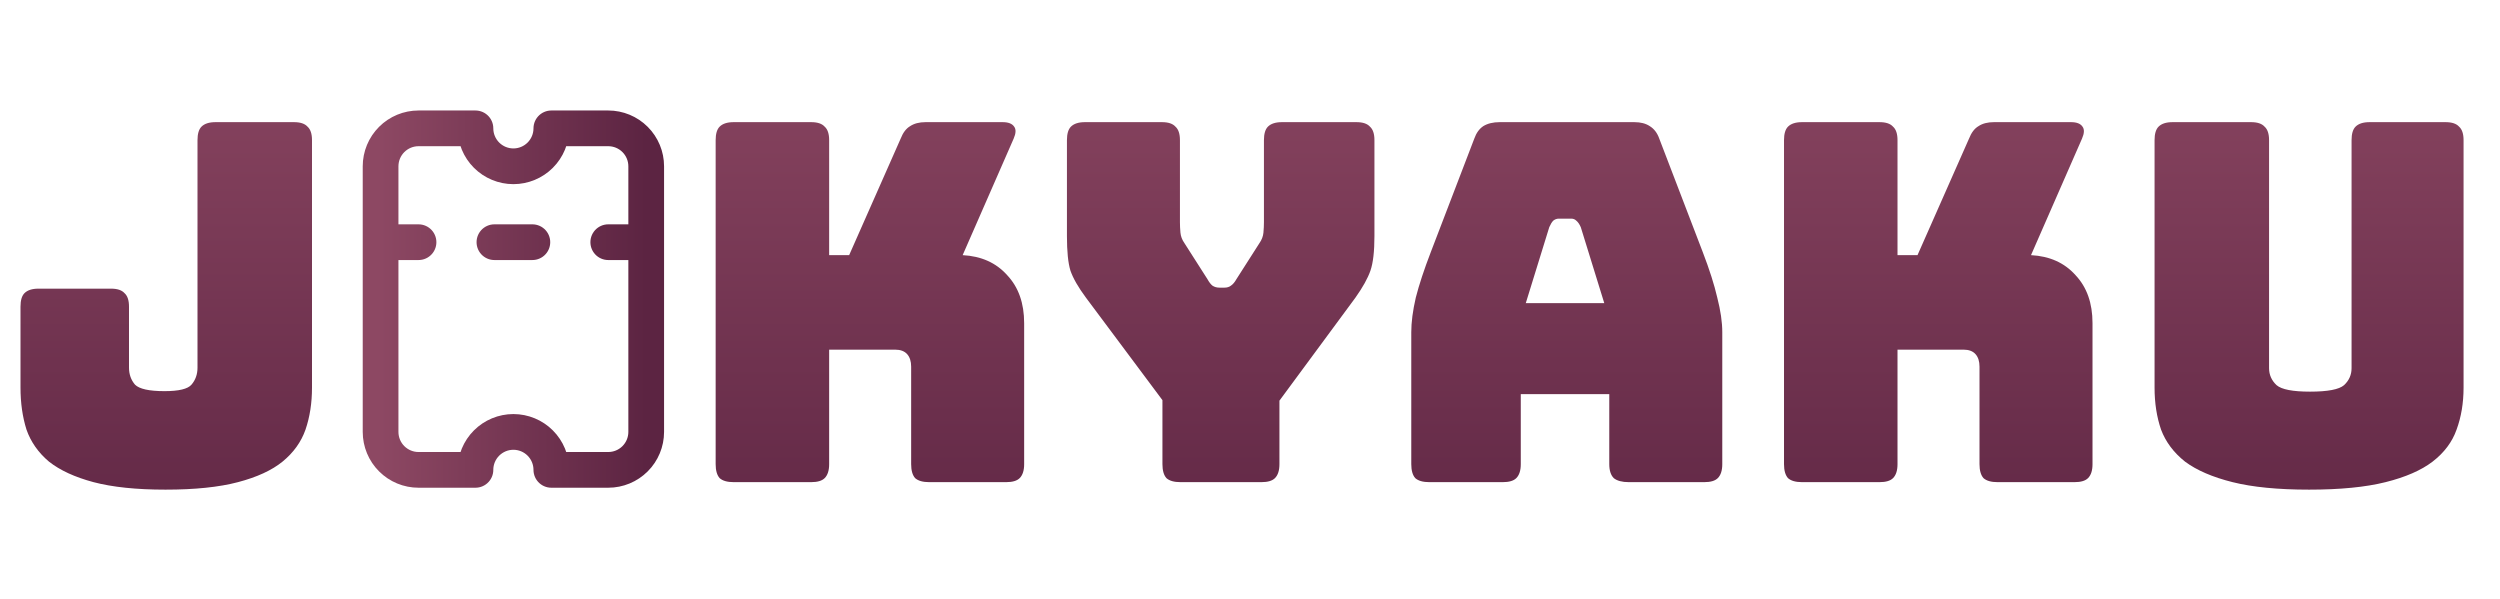
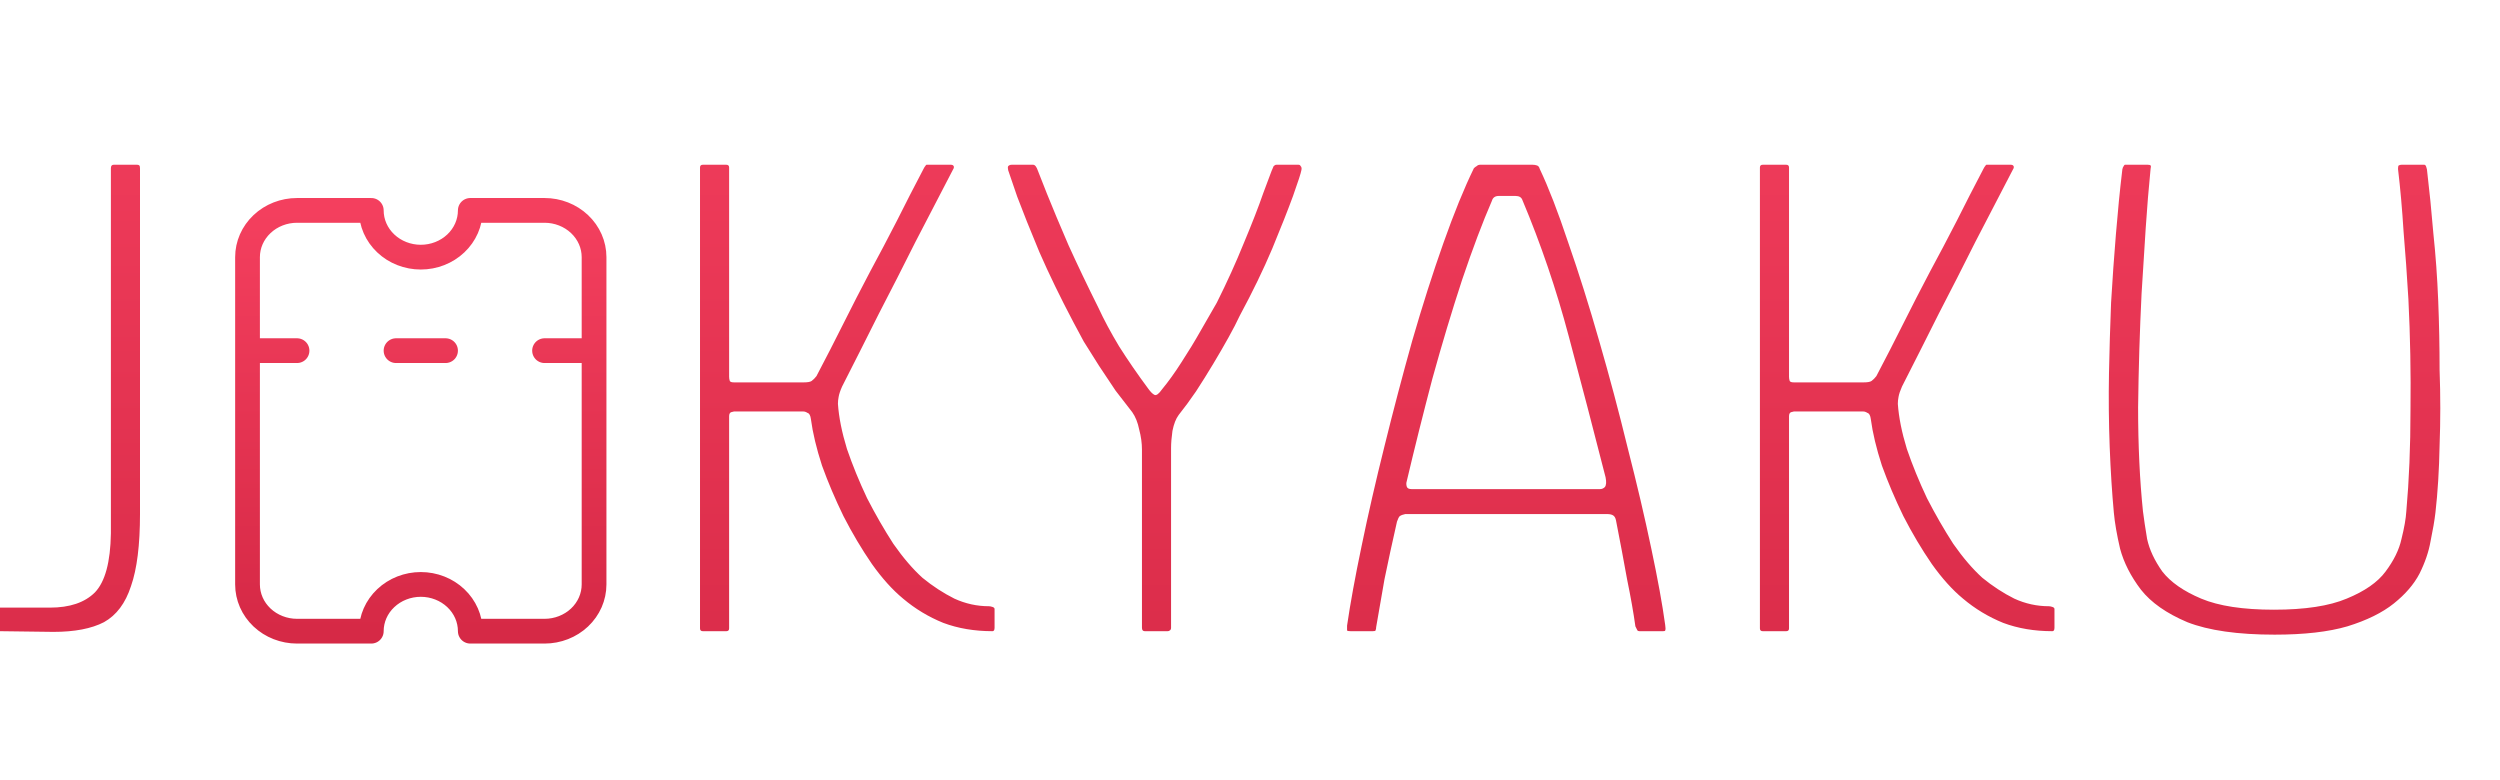
- <svg xmlns="http://www.w3.org/2000/svg" width="280" height="67" viewBox="0 0 280 67" fill="none">
-   <path d="M34.944 43.416C34.944 45.133 34.701 46.701 34.216 48.12C33.731 49.501 32.872 50.696 31.64 51.704C30.445 52.675 28.784 53.44 26.656 54C24.528 54.56 21.821 54.84 18.536 54.84C15.288 54.84 12.6 54.56 10.472 54C8.381 53.44 6.72 52.675 5.488 51.704C4.293 50.696 3.453 49.501 2.968 48.12C2.52 46.701 2.296 45.133 2.296 43.416V34.344C2.296 33.635 2.445 33.131 2.744 32.832C3.08 32.496 3.603 32.328 4.312 32.328H12.432C13.141 32.328 13.645 32.496 13.944 32.832C14.28 33.131 14.448 33.635 14.448 34.344V41.176C14.448 41.923 14.672 42.557 15.12 43.08C15.605 43.565 16.707 43.808 18.424 43.808C20.029 43.808 21.037 43.565 21.448 43.08C21.896 42.557 22.12 41.923 22.12 41.176V15.696C22.12 14.987 22.269 14.483 22.568 14.184C22.904 13.848 23.427 13.68 24.136 13.68H32.928C33.637 13.68 34.141 13.848 34.44 14.184C34.776 14.483 34.944 14.987 34.944 15.696V43.416ZM90.849 54H82.169C81.46 54 80.937 53.851 80.601 53.552C80.302 53.216 80.153 52.693 80.153 51.984V15.696C80.153 14.987 80.302 14.483 80.601 14.184C80.937 13.848 81.46 13.68 82.169 13.68H90.849C91.558 13.68 92.062 13.848 92.361 14.184C92.697 14.483 92.865 14.987 92.865 15.696V28.576H95.105L100.873 15.528C101.134 14.856 101.489 14.389 101.937 14.128C102.385 13.829 102.964 13.68 103.673 13.68H112.297C112.932 13.68 113.361 13.848 113.585 14.184C113.809 14.483 113.79 14.931 113.529 15.528L107.817 28.576C109.908 28.688 111.569 29.435 112.801 30.816C114.07 32.16 114.705 33.952 114.705 36.192V51.984C114.705 52.693 114.537 53.216 114.201 53.552C113.902 53.851 113.398 54 112.689 54H104.065C103.356 54 102.833 53.851 102.497 53.552C102.198 53.216 102.049 52.693 102.049 51.984V41.064C102.049 40.467 101.9 40 101.601 39.664C101.302 39.328 100.854 39.16 100.257 39.16H92.865V51.984C92.865 52.693 92.697 53.216 92.361 53.552C92.062 53.851 91.558 54 90.849 54ZM141.281 54H132.209C131.499 54 130.977 53.851 130.641 53.552C130.342 53.216 130.193 52.693 130.193 51.984V44.816L121.625 33.336C120.766 32.179 120.187 31.171 119.889 30.312C119.627 29.453 119.497 28.165 119.497 26.448V15.696C119.497 14.987 119.646 14.483 119.945 14.184C120.281 13.848 120.803 13.68 121.513 13.68H130.137C130.846 13.68 131.35 13.848 131.649 14.184C131.985 14.483 132.153 14.987 132.153 15.696V24.88C132.153 25.253 132.171 25.645 132.209 26.056C132.246 26.467 132.395 26.859 132.657 27.232L135.233 31.264C135.419 31.6 135.606 31.843 135.793 31.992C136.017 32.141 136.278 32.216 136.577 32.216H137.137C137.435 32.216 137.678 32.141 137.865 31.992C138.089 31.843 138.294 31.6 138.481 31.264L141.057 27.232C141.318 26.859 141.467 26.467 141.505 26.056C141.542 25.645 141.561 25.253 141.561 24.88V15.696C141.561 14.987 141.71 14.483 142.009 14.184C142.345 13.848 142.867 13.68 143.577 13.68H151.921C152.63 13.68 153.134 13.848 153.433 14.184C153.769 14.483 153.937 14.987 153.937 15.696V26.448C153.937 28.165 153.787 29.453 153.489 30.312C153.19 31.171 152.63 32.179 151.809 33.336L143.297 44.872V51.984C143.297 52.693 143.129 53.216 142.793 53.552C142.494 53.851 141.99 54 141.281 54ZM173.519 25.44L170.887 33.952H179.679L177.047 25.44C176.898 25.104 176.73 24.861 176.543 24.712C176.394 24.563 176.207 24.488 175.983 24.488H174.583C174.359 24.488 174.154 24.563 173.967 24.712C173.818 24.861 173.668 25.104 173.519 25.44ZM170.327 51.984C170.327 52.693 170.159 53.216 169.823 53.552C169.524 53.851 169.02 54 168.311 54H160.079C159.37 54 158.847 53.851 158.511 53.552C158.212 53.216 158.063 52.693 158.063 51.984V37.2C158.063 36.08 158.231 34.792 158.567 33.336C158.94 31.88 159.5 30.181 160.247 28.24L165.119 15.528C165.343 14.893 165.679 14.427 166.127 14.128C166.612 13.829 167.228 13.68 167.975 13.68H183.039C183.748 13.68 184.327 13.829 184.775 14.128C185.26 14.427 185.615 14.893 185.839 15.528L190.711 28.24C191.458 30.181 191.999 31.88 192.335 33.336C192.708 34.792 192.895 36.08 192.895 37.2V51.984C192.895 52.693 192.727 53.216 192.391 53.552C192.092 53.851 191.588 54 190.879 54H182.423C181.676 54 181.116 53.851 180.743 53.552C180.407 53.216 180.239 52.693 180.239 51.984V44.144H170.327V51.984ZM210.505 54H201.825C201.116 54 200.593 53.851 200.257 53.552C199.959 53.216 199.809 52.693 199.809 51.984V15.696C199.809 14.987 199.959 14.483 200.257 14.184C200.593 13.848 201.116 13.68 201.825 13.68H210.505C211.215 13.68 211.719 13.848 212.017 14.184C212.353 14.483 212.521 14.987 212.521 15.696V28.576H214.761L220.529 15.528C220.791 14.856 221.145 14.389 221.593 14.128C222.041 13.829 222.62 13.68 223.329 13.68H231.953C232.588 13.68 233.017 13.848 233.241 14.184C233.465 14.483 233.447 14.931 233.185 15.528L227.473 28.576C229.564 28.688 231.225 29.435 232.457 30.816C233.727 32.16 234.361 33.952 234.361 36.192V51.984C234.361 52.693 234.193 53.216 233.857 53.552C233.559 53.851 233.055 54 232.345 54H223.721C223.012 54 222.489 53.851 222.153 53.552C221.855 53.216 221.705 52.693 221.705 51.984V41.064C221.705 40.467 221.556 40 221.257 39.664C220.959 39.328 220.511 39.16 219.913 39.16H212.521V51.984C212.521 52.693 212.353 53.216 212.017 53.552C211.719 53.851 211.215 54 210.505 54ZM275.919 43.416C275.919 45.133 275.657 46.701 275.135 48.12C274.649 49.501 273.753 50.696 272.447 51.704C271.177 52.675 269.423 53.44 267.183 54C264.943 54.56 262.087 54.84 258.615 54.84C255.143 54.84 252.287 54.56 250.047 54C247.807 53.44 246.033 52.675 244.727 51.704C243.457 50.696 242.561 49.501 242.039 48.12C241.553 46.701 241.311 45.133 241.311 43.416V15.696C241.311 14.987 241.46 14.483 241.759 14.184C242.095 13.848 242.617 13.68 243.327 13.68H252.119C252.828 13.68 253.332 13.848 253.631 14.184C253.967 14.483 254.135 14.987 254.135 15.696V41.232C254.135 41.979 254.415 42.613 254.975 43.136C255.535 43.621 256.785 43.864 258.727 43.864C260.705 43.864 261.975 43.621 262.535 43.136C263.095 42.613 263.375 41.979 263.375 41.232V15.696C263.375 14.987 263.524 14.483 263.823 14.184C264.159 13.848 264.681 13.68 265.391 13.68H273.903C274.612 13.68 275.116 13.848 275.415 14.184C275.751 14.483 275.919 14.987 275.919 15.696V43.416Z" fill="url(#paint0_linear_6_39)" />
-   <path d="M42.625 27.125H46.875H42.625ZM55.375 27.125H59.625H55.375ZM68.125 27.125L72.375 27.125L68.125 27.125ZM42.625 48.375C42.625 49.502 43.073 50.583 43.87 51.38C44.667 52.177 45.748 52.625 46.875 52.625H53.25C53.25 51.498 53.698 50.417 54.495 49.62C55.292 48.823 56.373 48.375 57.5 48.375C58.627 48.375 59.708 48.823 60.505 49.62C61.302 50.417 61.75 51.498 61.75 52.625H68.125C69.252 52.625 70.333 52.177 71.13 51.38C71.927 50.583 72.375 49.502 72.375 48.375V18.625C72.375 17.498 71.927 16.417 71.13 15.62C70.333 14.823 69.252 14.375 68.125 14.375H61.75C61.75 15.502 61.302 16.583 60.505 17.38C59.708 18.177 58.627 18.625 57.5 18.625C56.373 18.625 55.292 18.177 54.495 17.38C53.698 16.583 53.25 15.502 53.25 14.375H46.875C45.748 14.375 44.667 14.823 43.87 15.62C43.073 16.417 42.625 17.498 42.625 18.625V48.375Z" stroke="url(#paint1_linear_6_39)" stroke-width="4" stroke-linecap="round" stroke-linejoin="round" />
+ <svg xmlns="http://www.w3.org/2000/svg" width="202" height="63" viewBox="0 0 202 63" fill="none">
+   <path d="M11.312 41.536C11.312 44.037 11.069 45.979 10.584 47.36C10.136 48.741 9.408 49.712 8.4 50.272C7.392 50.795 6.029 51.056 4.312 51.056L0 51C-0.149 51 -0.261 50.981 -0.336 50.944C-0.411 50.907 -0.448 50.832 -0.448 50.72V49.432C-0.448 49.208 -0.299 49.096 0 49.096C0.635 49.096 1.307 49.096 2.016 49.096C2.725 49.096 3.397 49.096 4.032 49.096C5.637 49.096 6.851 48.685 7.672 47.864C8.493 47.005 8.923 45.419 8.96 43.104V13.592C8.96 13.405 9.035 13.312 9.184 13.312H11.088C11.163 13.312 11.219 13.331 11.256 13.368C11.293 13.405 11.312 13.48 11.312 13.592V41.536ZM56.785 51C56.636 51 56.561 50.925 56.561 50.776C56.561 44.541 56.561 38.325 56.561 32.128C56.561 25.931 56.561 19.733 56.561 13.536C56.561 13.387 56.636 13.312 56.785 13.312C56.897 13.312 57.028 13.312 57.177 13.312C57.326 13.312 57.494 13.312 57.681 13.312C57.905 13.312 58.092 13.312 58.241 13.312C58.428 13.312 58.577 13.312 58.689 13.312C58.838 13.312 58.913 13.387 58.913 13.536C58.913 14.955 58.913 16.373 58.913 17.792C58.913 19.173 58.913 20.573 58.913 21.992C58.913 23.373 58.913 24.773 58.913 26.192C58.913 27.611 58.913 29.029 58.913 30.448C58.913 30.56 58.931 30.672 58.969 30.784C59.006 30.859 59.118 30.896 59.305 30.896H64.961C65.26 30.896 65.465 30.859 65.577 30.784C65.726 30.672 65.857 30.541 65.969 30.392C66.716 28.973 67.444 27.555 68.153 26.136C68.862 24.717 69.572 23.336 70.281 21.992C71.028 20.611 71.755 19.229 72.465 17.848C73.174 16.429 73.902 15.011 74.649 13.592C74.686 13.517 74.724 13.461 74.761 13.424C74.798 13.349 74.835 13.312 74.873 13.312C74.985 13.312 75.134 13.312 75.321 13.312C75.507 13.312 75.675 13.312 75.825 13.312C76.011 13.312 76.198 13.312 76.385 13.312C76.572 13.312 76.721 13.312 76.833 13.312C76.945 13.312 77.019 13.349 77.057 13.424C77.094 13.499 77.076 13.592 77.001 13.704C75.993 15.645 74.985 17.587 73.977 19.528C73.006 21.469 72.017 23.411 71.009 25.352C70.038 27.293 69.049 29.253 68.041 31.232C67.891 31.568 67.798 31.848 67.761 32.072C67.724 32.259 67.705 32.445 67.705 32.632C67.779 33.715 68.022 34.928 68.433 36.272C68.881 37.579 69.422 38.904 70.057 40.248C70.729 41.555 71.438 42.787 72.185 43.944C72.969 45.064 73.753 45.979 74.537 46.688C75.358 47.36 76.217 47.92 77.113 48.368C78.009 48.779 78.942 48.984 79.913 48.984C79.987 48.984 80.081 49.003 80.193 49.04C80.305 49.077 80.361 49.133 80.361 49.208V50.72C80.361 50.907 80.305 51 80.193 51C78.737 51 77.412 50.776 76.217 50.328C75.022 49.843 73.939 49.189 72.969 48.368C72.11 47.659 71.27 46.725 70.449 45.568C69.627 44.373 68.862 43.085 68.153 41.704C67.481 40.323 66.902 38.96 66.417 37.616C65.969 36.235 65.67 34.984 65.521 33.864C65.484 33.565 65.39 33.397 65.241 33.36C65.129 33.285 65.017 33.248 64.905 33.248C63.971 33.248 63.038 33.248 62.105 33.248C61.172 33.248 60.238 33.248 59.305 33.248C59.305 33.248 59.23 33.267 59.081 33.304C58.969 33.341 58.913 33.453 58.913 33.64C58.913 35.096 58.913 36.533 58.913 37.952C58.913 39.371 58.913 40.789 58.913 42.208C58.913 43.627 58.913 45.045 58.913 46.464C58.913 47.883 58.913 49.32 58.913 50.776C58.913 50.925 58.838 51 58.689 51C58.577 51 58.428 51 58.241 51C58.092 51 57.905 51 57.681 51C57.494 51 57.326 51 57.177 51C57.028 51 56.897 51 56.785 51ZM95.238 33.528C95.014 33.827 94.846 34.256 94.734 34.816C94.66 35.339 94.622 35.805 94.622 36.216V50.72C94.622 50.832 94.585 50.907 94.51 50.944C94.473 50.981 94.417 51 94.342 51H92.494C92.345 51 92.27 50.907 92.27 50.72V36.328C92.27 35.805 92.196 35.264 92.046 34.704C91.934 34.144 91.748 33.677 91.486 33.304C91.076 32.781 90.628 32.203 90.142 31.568C89.694 30.896 89.246 30.224 88.798 29.552C88.35 28.843 87.94 28.189 87.566 27.592C87.23 26.957 86.95 26.435 86.726 26.024C85.681 24.045 84.766 22.16 83.982 20.368C83.236 18.576 82.638 17.083 82.19 15.888C81.78 14.693 81.537 13.984 81.462 13.76C81.425 13.611 81.425 13.499 81.462 13.424C81.537 13.349 81.63 13.312 81.742 13.312H83.478C83.628 13.312 83.758 13.48 83.87 13.816C83.908 13.928 84.15 14.544 84.598 15.664C85.046 16.784 85.625 18.165 86.334 19.808C87.081 21.451 87.884 23.131 88.742 24.848C89.19 25.819 89.75 26.864 90.422 27.984C91.132 29.104 91.916 30.243 92.774 31.4C92.961 31.661 93.129 31.829 93.278 31.904C93.428 31.979 93.633 31.829 93.894 31.456C94.417 30.821 94.94 30.093 95.462 29.272C96.022 28.413 96.545 27.555 97.03 26.696C97.553 25.8 97.982 25.053 98.318 24.456C99.14 22.813 99.868 21.208 100.502 19.64C101.174 18.035 101.697 16.691 102.07 15.608C102.481 14.525 102.705 13.928 102.742 13.816C102.817 13.629 102.873 13.499 102.91 13.424C102.985 13.349 103.06 13.312 103.134 13.312H104.926C105.001 13.312 105.057 13.349 105.094 13.424C105.169 13.499 105.188 13.611 105.15 13.76C105.113 13.984 104.889 14.675 104.478 15.832C104.068 16.952 103.508 18.371 102.798 20.088C102.089 21.768 101.212 23.579 100.166 25.52C99.942 26.005 99.644 26.584 99.27 27.256C98.897 27.928 98.486 28.637 98.038 29.384C97.59 30.131 97.124 30.877 96.638 31.624C96.153 32.333 95.686 32.968 95.238 33.528ZM109.123 51C108.974 51 108.88 50.981 108.843 50.944C108.843 50.869 108.843 50.739 108.843 50.552C109.104 48.76 109.496 46.613 110.019 44.112C110.542 41.573 111.158 38.885 111.867 36.048C112.576 33.173 113.323 30.336 114.107 27.536C114.928 24.699 115.768 22.067 116.627 19.64C117.486 17.213 118.307 15.197 119.091 13.592C119.166 13.517 119.24 13.461 119.315 13.424C119.39 13.349 119.483 13.312 119.595 13.312H123.851C123.963 13.312 124.075 13.331 124.187 13.368C124.299 13.405 124.374 13.499 124.411 13.648C125.12 15.141 125.886 17.12 126.707 19.584C127.566 22.048 128.406 24.717 129.227 27.592C130.048 30.429 130.814 33.304 131.523 36.216C132.27 39.128 132.904 41.835 133.427 44.336C133.95 46.8 134.323 48.853 134.547 50.496C134.584 50.72 134.584 50.869 134.547 50.944C134.547 50.981 134.491 51 134.379 51H132.475C132.4 51 132.344 50.981 132.307 50.944C132.27 50.869 132.214 50.757 132.139 50.608C131.99 49.525 131.766 48.256 131.467 46.8C131.206 45.344 130.907 43.757 130.571 42.04C130.534 41.853 130.459 41.723 130.347 41.648C130.235 41.573 130.067 41.536 129.843 41.536H113.547C113.36 41.573 113.211 41.629 113.099 41.704C113.024 41.779 112.95 41.928 112.875 42.152C112.502 43.795 112.166 45.344 111.867 46.8C111.606 48.256 111.382 49.544 111.195 50.664C111.195 50.776 111.176 50.869 111.139 50.944C111.139 50.981 111.064 51 110.915 51H109.123ZM114.051 39.52H129.283C129.432 39.52 129.563 39.464 129.675 39.352C129.787 39.203 129.806 38.941 129.731 38.568C128.76 34.76 127.771 30.971 126.763 27.2C125.755 23.392 124.504 19.715 123.011 16.168C122.936 15.944 122.75 15.832 122.451 15.832H121.107C120.808 15.832 120.622 15.963 120.547 16.224C119.8 17.941 118.998 20.069 118.139 22.608C117.318 25.109 116.515 27.779 115.731 30.616C114.984 33.453 114.294 36.216 113.659 38.904C113.622 39.016 113.622 39.147 113.659 39.296C113.696 39.445 113.827 39.52 114.051 39.52ZM142.425 51C142.276 51 142.201 50.925 142.201 50.776C142.201 44.541 142.201 38.325 142.201 32.128C142.201 25.931 142.201 19.733 142.201 13.536C142.201 13.387 142.276 13.312 142.425 13.312C142.537 13.312 142.668 13.312 142.817 13.312C142.967 13.312 143.135 13.312 143.321 13.312C143.545 13.312 143.732 13.312 143.881 13.312C144.068 13.312 144.217 13.312 144.329 13.312C144.479 13.312 144.553 13.387 144.553 13.536C144.553 14.955 144.553 16.373 144.553 17.792C144.553 19.173 144.553 20.573 144.553 21.992C144.553 23.373 144.553 24.773 144.553 26.192C144.553 27.611 144.553 29.029 144.553 30.448C144.553 30.56 144.572 30.672 144.609 30.784C144.647 30.859 144.759 30.896 144.945 30.896H150.601C150.9 30.896 151.105 30.859 151.217 30.784C151.367 30.672 151.497 30.541 151.609 30.392C152.356 28.973 153.084 27.555 153.793 26.136C154.503 24.717 155.212 23.336 155.921 21.992C156.668 20.611 157.396 19.229 158.105 17.848C158.815 16.429 159.543 15.011 160.289 13.592C160.327 13.517 160.364 13.461 160.401 13.424C160.439 13.349 160.476 13.312 160.513 13.312C160.625 13.312 160.775 13.312 160.961 13.312C161.148 13.312 161.316 13.312 161.465 13.312C161.652 13.312 161.839 13.312 162.025 13.312C162.212 13.312 162.361 13.312 162.473 13.312C162.585 13.312 162.66 13.349 162.697 13.424C162.735 13.499 162.716 13.592 162.641 13.704C161.633 15.645 160.625 17.587 159.617 19.528C158.647 21.469 157.657 23.411 156.649 25.352C155.679 27.293 154.689 29.253 153.681 31.232C153.532 31.568 153.439 31.848 153.401 32.072C153.364 32.259 153.345 32.445 153.345 32.632C153.42 33.715 153.663 34.928 154.073 36.272C154.521 37.579 155.063 38.904 155.697 40.248C156.369 41.555 157.079 42.787 157.825 43.944C158.609 45.064 159.393 45.979 160.177 46.688C160.999 47.36 161.857 47.92 162.753 48.368C163.649 48.779 164.583 48.984 165.553 48.984C165.628 48.984 165.721 49.003 165.833 49.04C165.945 49.077 166.001 49.133 166.001 49.208V50.72C166.001 50.907 165.945 51 165.833 51C164.377 51 163.052 50.776 161.857 50.328C160.663 49.843 159.58 49.189 158.609 48.368C157.751 47.659 156.911 46.725 156.089 45.568C155.268 44.373 154.503 43.085 153.793 41.704C153.121 40.323 152.543 38.96 152.057 37.616C151.609 36.235 151.311 34.984 151.161 33.864C151.124 33.565 151.031 33.397 150.881 33.36C150.769 33.285 150.657 33.248 150.545 33.248C149.612 33.248 148.679 33.248 147.745 33.248C146.812 33.248 145.879 33.248 144.945 33.248C144.945 33.248 144.871 33.267 144.721 33.304C144.609 33.341 144.553 33.453 144.553 33.64C144.553 35.096 144.553 36.533 144.553 37.952C144.553 39.371 144.553 40.789 144.553 42.208C144.553 43.627 144.553 45.045 144.553 46.464C144.553 47.883 144.553 49.32 144.553 50.776C144.553 50.925 144.479 51 144.329 51C144.217 51 144.068 51 143.881 51C143.732 51 143.545 51 143.321 51C143.135 51 142.967 51 142.817 51C142.668 51 142.537 51 142.425 51ZM183.791 51.28C180.804 51.28 178.452 50.944 176.735 50.272C175.055 49.563 173.804 48.685 172.983 47.64C172.162 46.557 171.602 45.456 171.303 44.336C171.042 43.216 170.874 42.245 170.799 41.424C170.65 39.819 170.538 38.045 170.463 36.104C170.388 34.125 170.37 32.128 170.407 30.112C170.444 28.245 170.5 26.36 170.575 24.456C170.687 22.552 170.818 20.704 170.967 18.912C171.116 17.083 171.284 15.384 171.471 13.816C171.471 13.741 171.49 13.648 171.527 13.536C171.602 13.387 171.658 13.312 171.695 13.312C172.031 13.312 172.33 13.312 172.591 13.312C172.89 13.312 173.207 13.312 173.543 13.312C173.655 13.312 173.73 13.331 173.767 13.368C173.804 13.405 173.804 13.499 173.767 13.648C173.618 15.141 173.487 16.728 173.375 18.408C173.263 20.088 173.151 21.861 173.039 23.728C172.89 26.752 172.796 29.813 172.759 32.912C172.759 35.973 172.89 38.773 173.151 41.312C173.226 41.909 173.338 42.656 173.487 43.552C173.674 44.411 174.084 45.288 174.719 46.184C175.391 47.043 176.436 47.771 177.855 48.368C179.274 48.965 181.234 49.264 183.735 49.264C186.236 49.264 188.196 48.965 189.615 48.368C191.071 47.771 192.116 47.043 192.751 46.184C193.423 45.288 193.852 44.411 194.039 43.552C194.263 42.656 194.394 41.909 194.431 41.312C194.655 38.811 194.767 36.085 194.767 33.136C194.804 30.149 194.748 27.163 194.599 24.176C194.487 22.272 194.356 20.443 194.207 18.688C194.095 16.896 193.946 15.216 193.759 13.648C193.759 13.499 193.778 13.405 193.815 13.368C193.89 13.331 193.964 13.312 194.039 13.312C194.375 13.312 194.674 13.312 194.935 13.312C195.234 13.312 195.551 13.312 195.887 13.312C195.962 13.312 196.018 13.387 196.055 13.536C196.092 13.648 196.111 13.741 196.111 13.816C196.298 15.384 196.466 17.064 196.615 18.856C196.802 20.611 196.932 22.421 197.007 24.288C197.082 26.155 197.119 28.021 197.119 29.888C197.194 31.979 197.194 34.013 197.119 35.992C197.082 37.971 196.97 39.781 196.783 41.424C196.708 42.059 196.578 42.824 196.391 43.72C196.242 44.579 195.943 45.456 195.495 46.352C195.047 47.211 194.356 48.013 193.423 48.76C192.49 49.507 191.239 50.123 189.671 50.608C188.14 51.056 186.18 51.28 183.791 51.28Z" fill="url(#paint0_linear_6_46)" />
+   <path d="M20 28.333L24 28.333L20 28.333ZM32 28.333L36 28.333L32 28.333ZM44 28.333L48 28.333L44 28.333ZM20 47.222C20 48.224 20.421 49.185 21.172 49.894C21.922 50.602 22.939 51 24 51L30 51C30 49.998 30.421 49.037 31.172 48.329C31.922 47.62 32.939 47.222 34 47.222C35.061 47.222 36.078 47.62 36.828 48.329C37.579 49.037 38 49.998 38 51L44 51C45.061 51 46.078 50.602 46.828 49.894C47.579 49.185 48 48.224 48 47.222L48 20.778C48 19.776 47.579 18.815 46.828 18.107C46.078 17.398 45.061 17 44 17L38 17C38 18.002 37.579 18.963 36.828 19.671C36.078 20.38 35.061 20.778 34 20.778C32.939 20.778 31.922 20.38 31.172 19.671C30.421 18.963 30 18.002 30 17L24 17C22.939 17 21.922 17.398 21.172 18.107C20.421 18.815 20 19.776 20 20.778L20 47.222Z" stroke="url(#paint1_linear_6_46)" stroke-width="2" stroke-linecap="round" stroke-linejoin="round" />
  <defs>
-     <linearGradient id="paint0_linear_6_39" x1="140" y1="0" x2="140" y2="67" gradientUnits="userSpaceOnUse">
-       <stop stop-color="#8D4863" />
-       <stop offset="1" stop-color="#5C2442" />
+     <linearGradient id="paint0_linear_6_46" x1="101" y1="0" x2="101" y2="63" gradientUnits="userSpaceOnUse">
+       <stop stop-color="#F43F5E" />
+       <stop offset="1" stop-color="#D62946" />
    </linearGradient>
-     <linearGradient id="paint1_linear_6_39" x1="42.625" y1="33.5" x2="72.375" y2="33.5" gradientUnits="userSpaceOnUse">
-       <stop stop-color="#8D4863" />
-       <stop offset="1" stop-color="#5C2442" />
+     <linearGradient id="paint1_linear_6_46" x1="34" y1="17" x2="34" y2="51" gradientUnits="userSpaceOnUse">
+       <stop stop-color="#F43F5E" />
+       <stop offset="1" stop-color="#D62946" />
    </linearGradient>
  </defs>
</svg>
